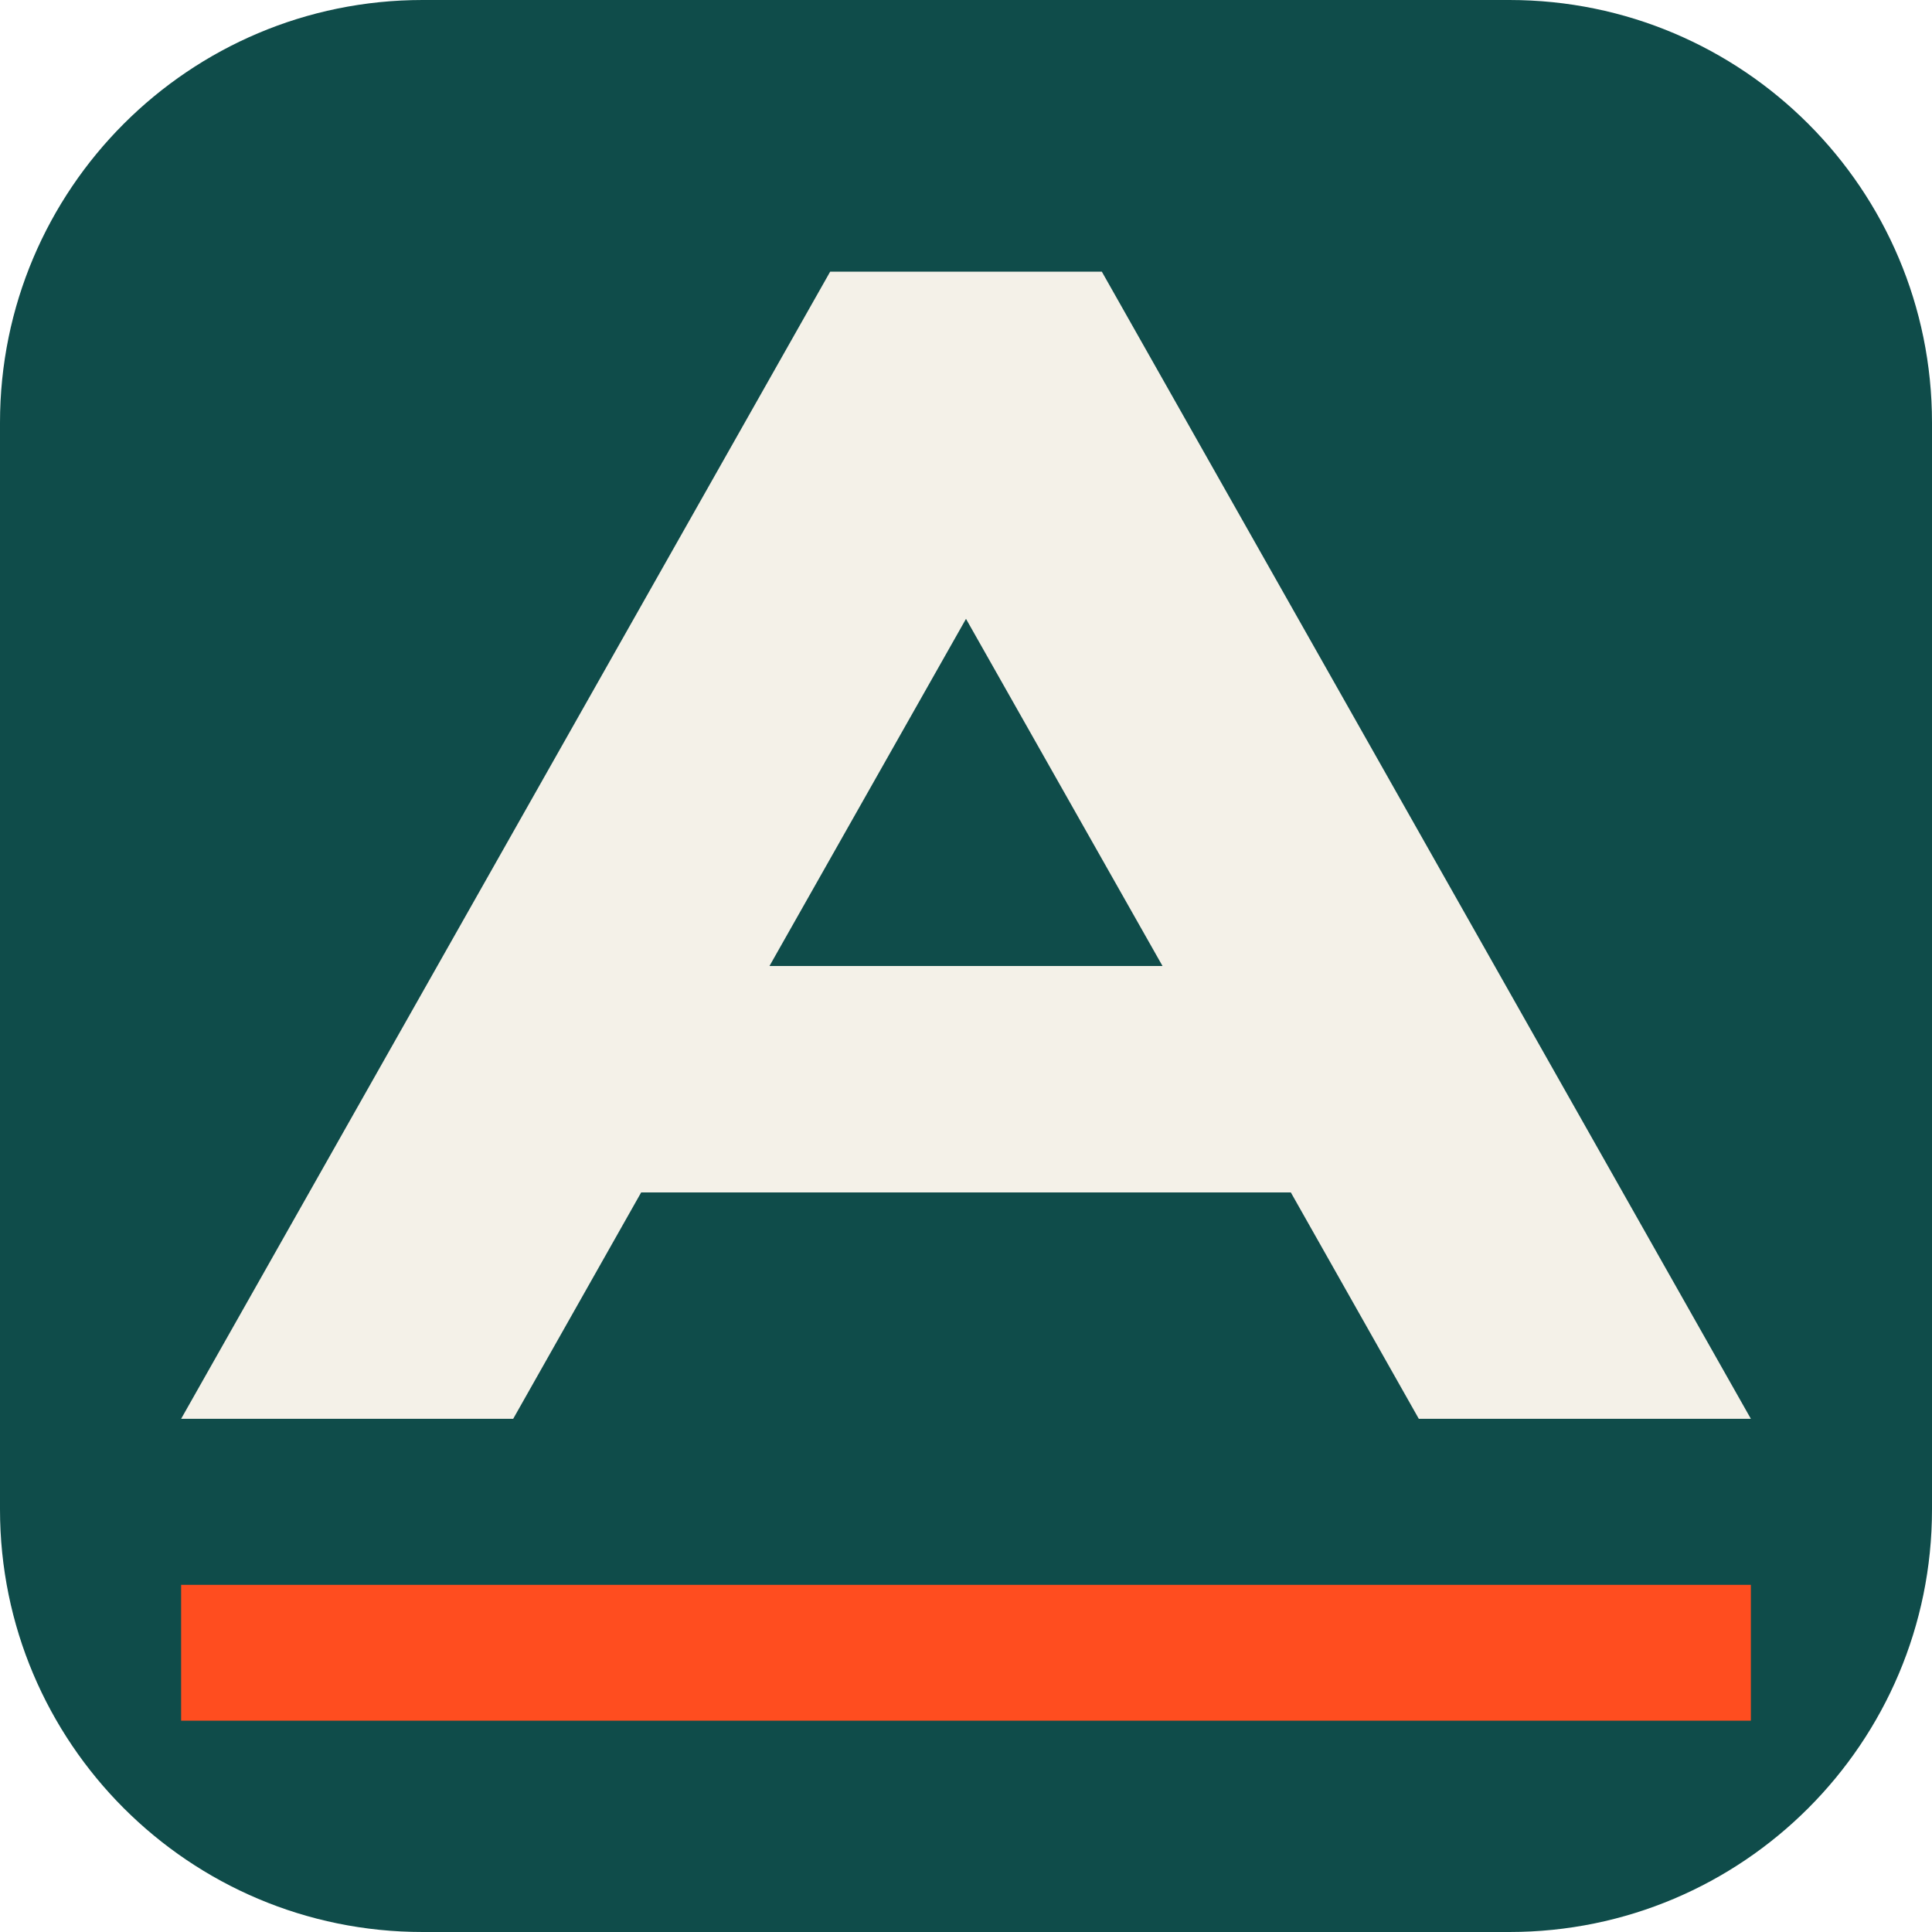
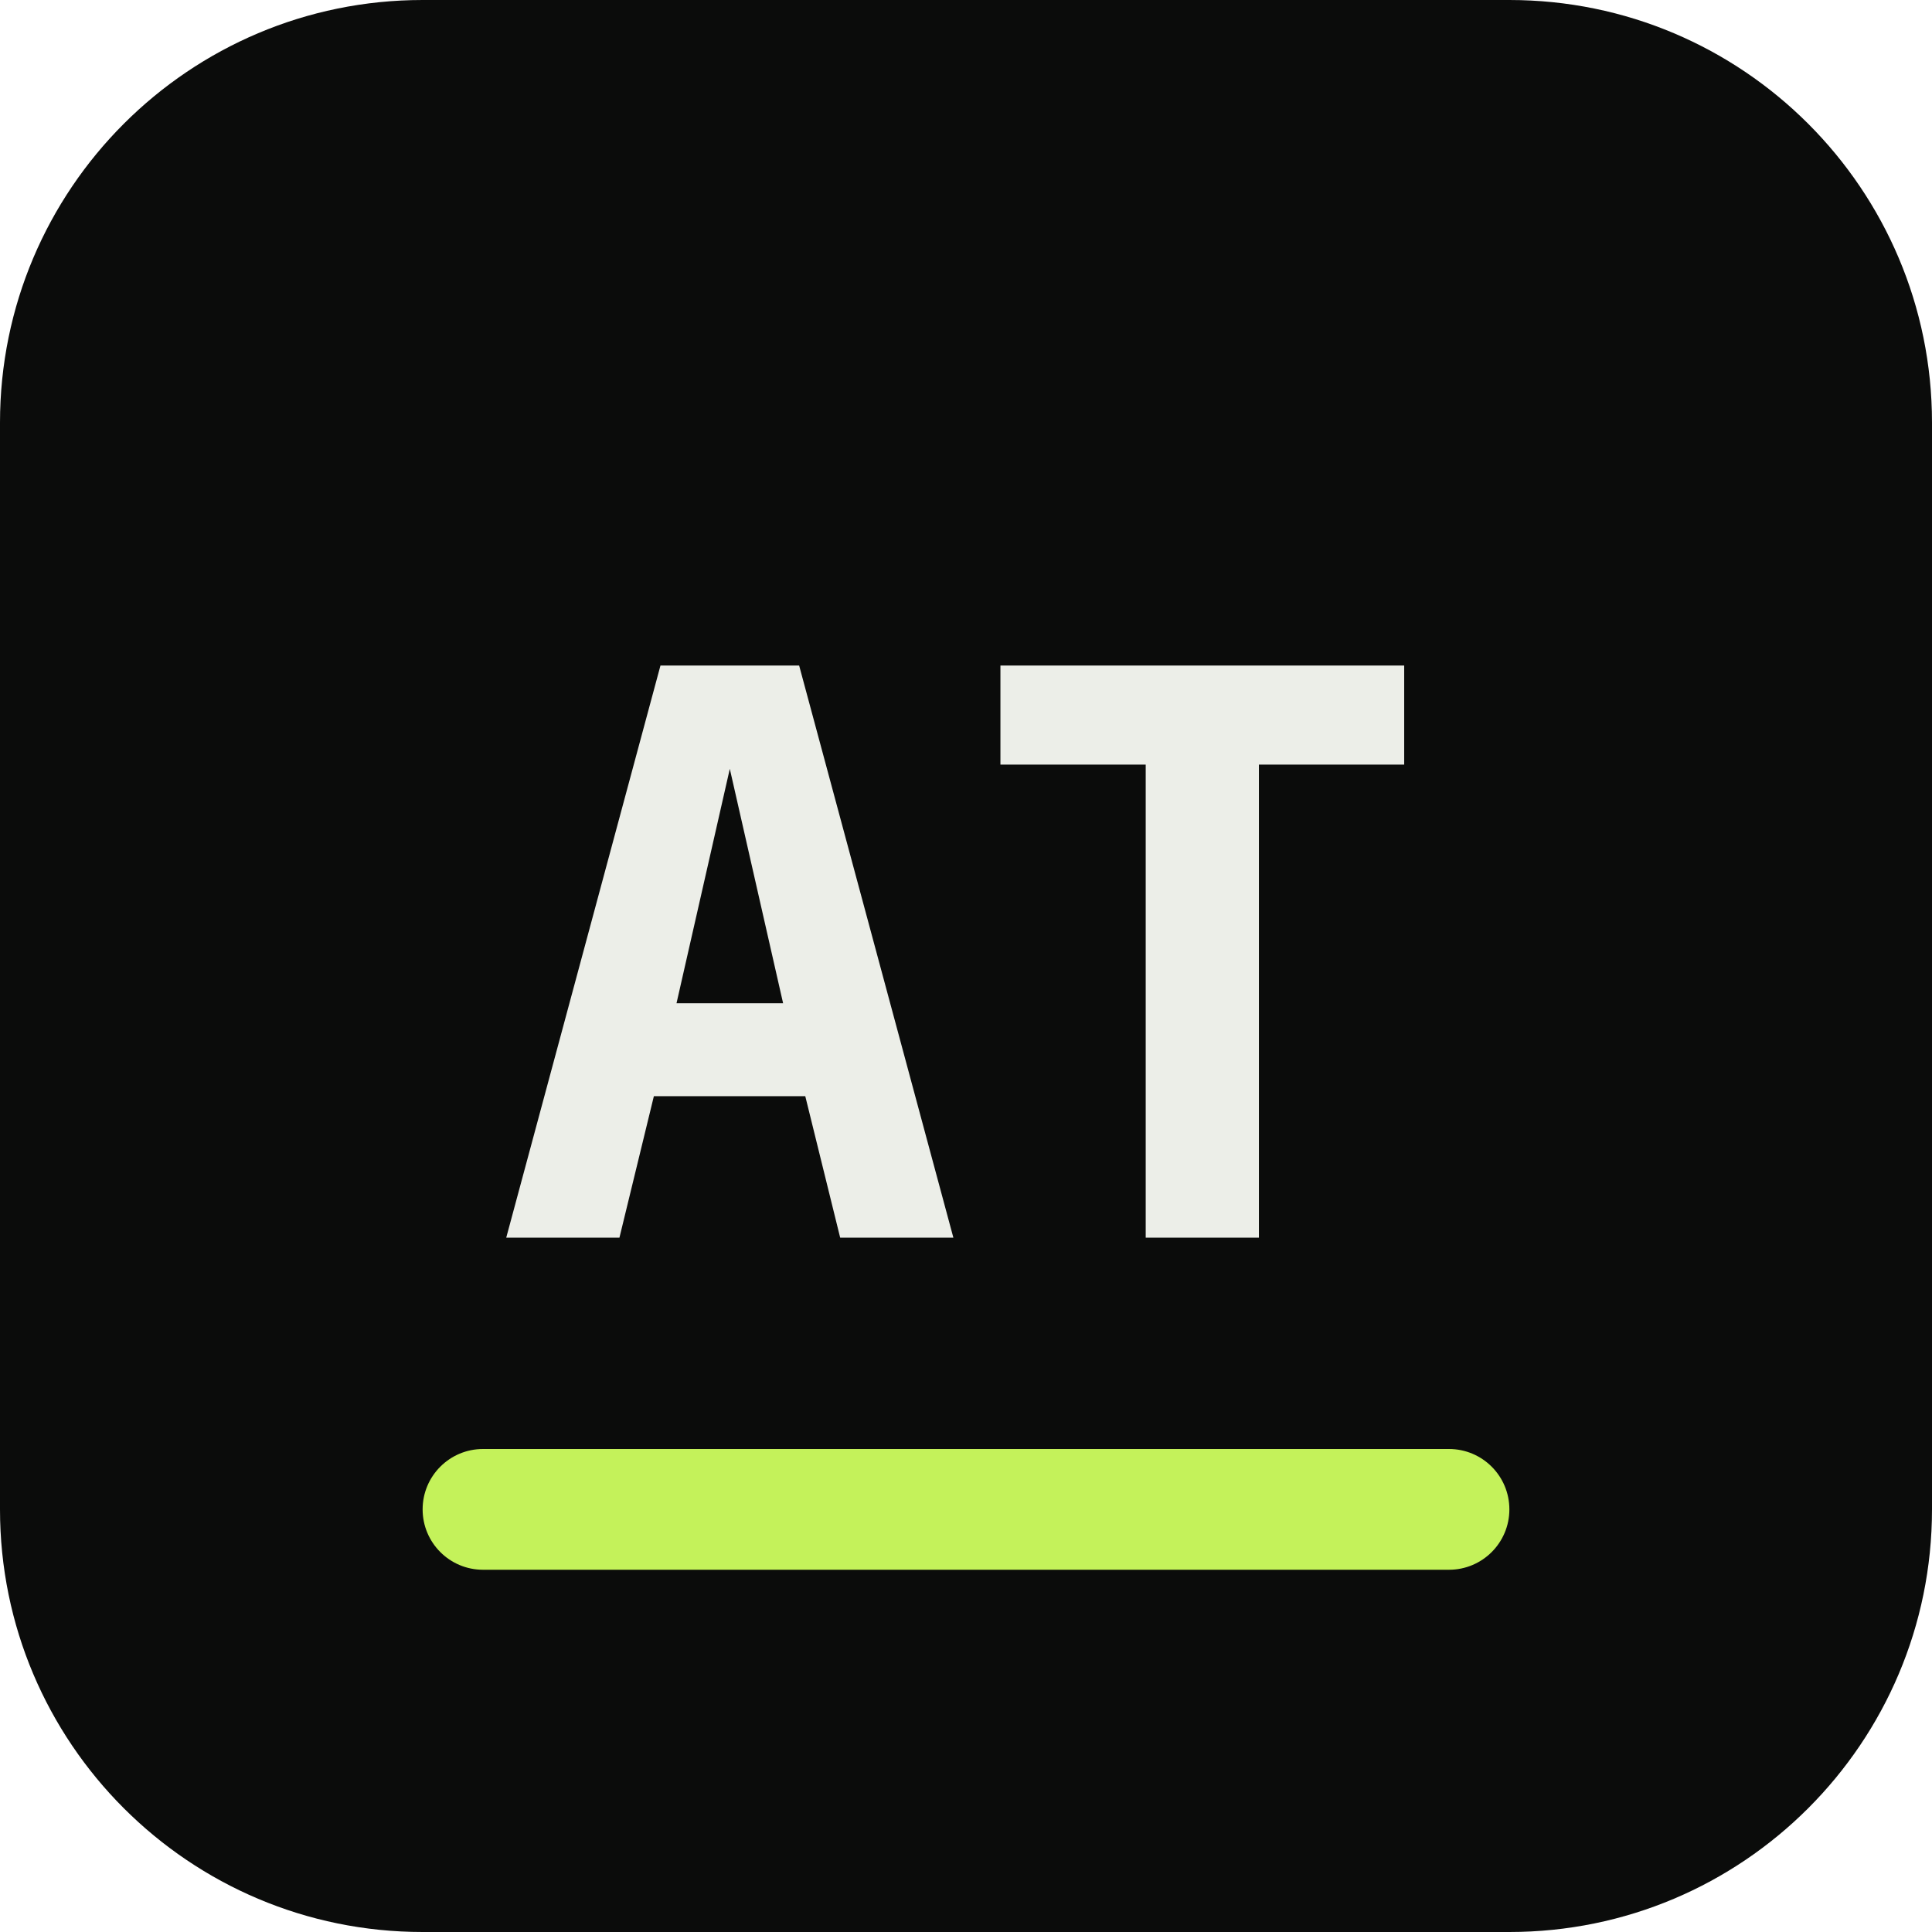
<svg xmlns="http://www.w3.org/2000/svg" viewBox="0 0 64 64" width="64" height="64">
-   <rect width="64" height="64" rx="14" fill="#0f4c4a" />
-   <path transform="translate(0,-4)" fill="#f4f1e8" fill-rule="evenodd" d="M27.5 13H36.5L58 51H47L42.76 43.5H21.24L17 51H6Z M32 24.5L38.51 36H25.49Z" />
-   <rect x="6" y="52.5" width="52" height="4.5" fill="#ff4d1f" />
+   <rect width="64" height="64" rx="14" fill="#0b0c0b" />
+   <text x="32" y="41" text-anchor="middle" font-family="ui-monospace, Menlo, monospace" font-size="26" font-weight="700" fill="#eceee8">AT</text>
+   <rect x="14" y="48" width="36" height="4" rx="2" fill="#c4f25a" />
</svg>
